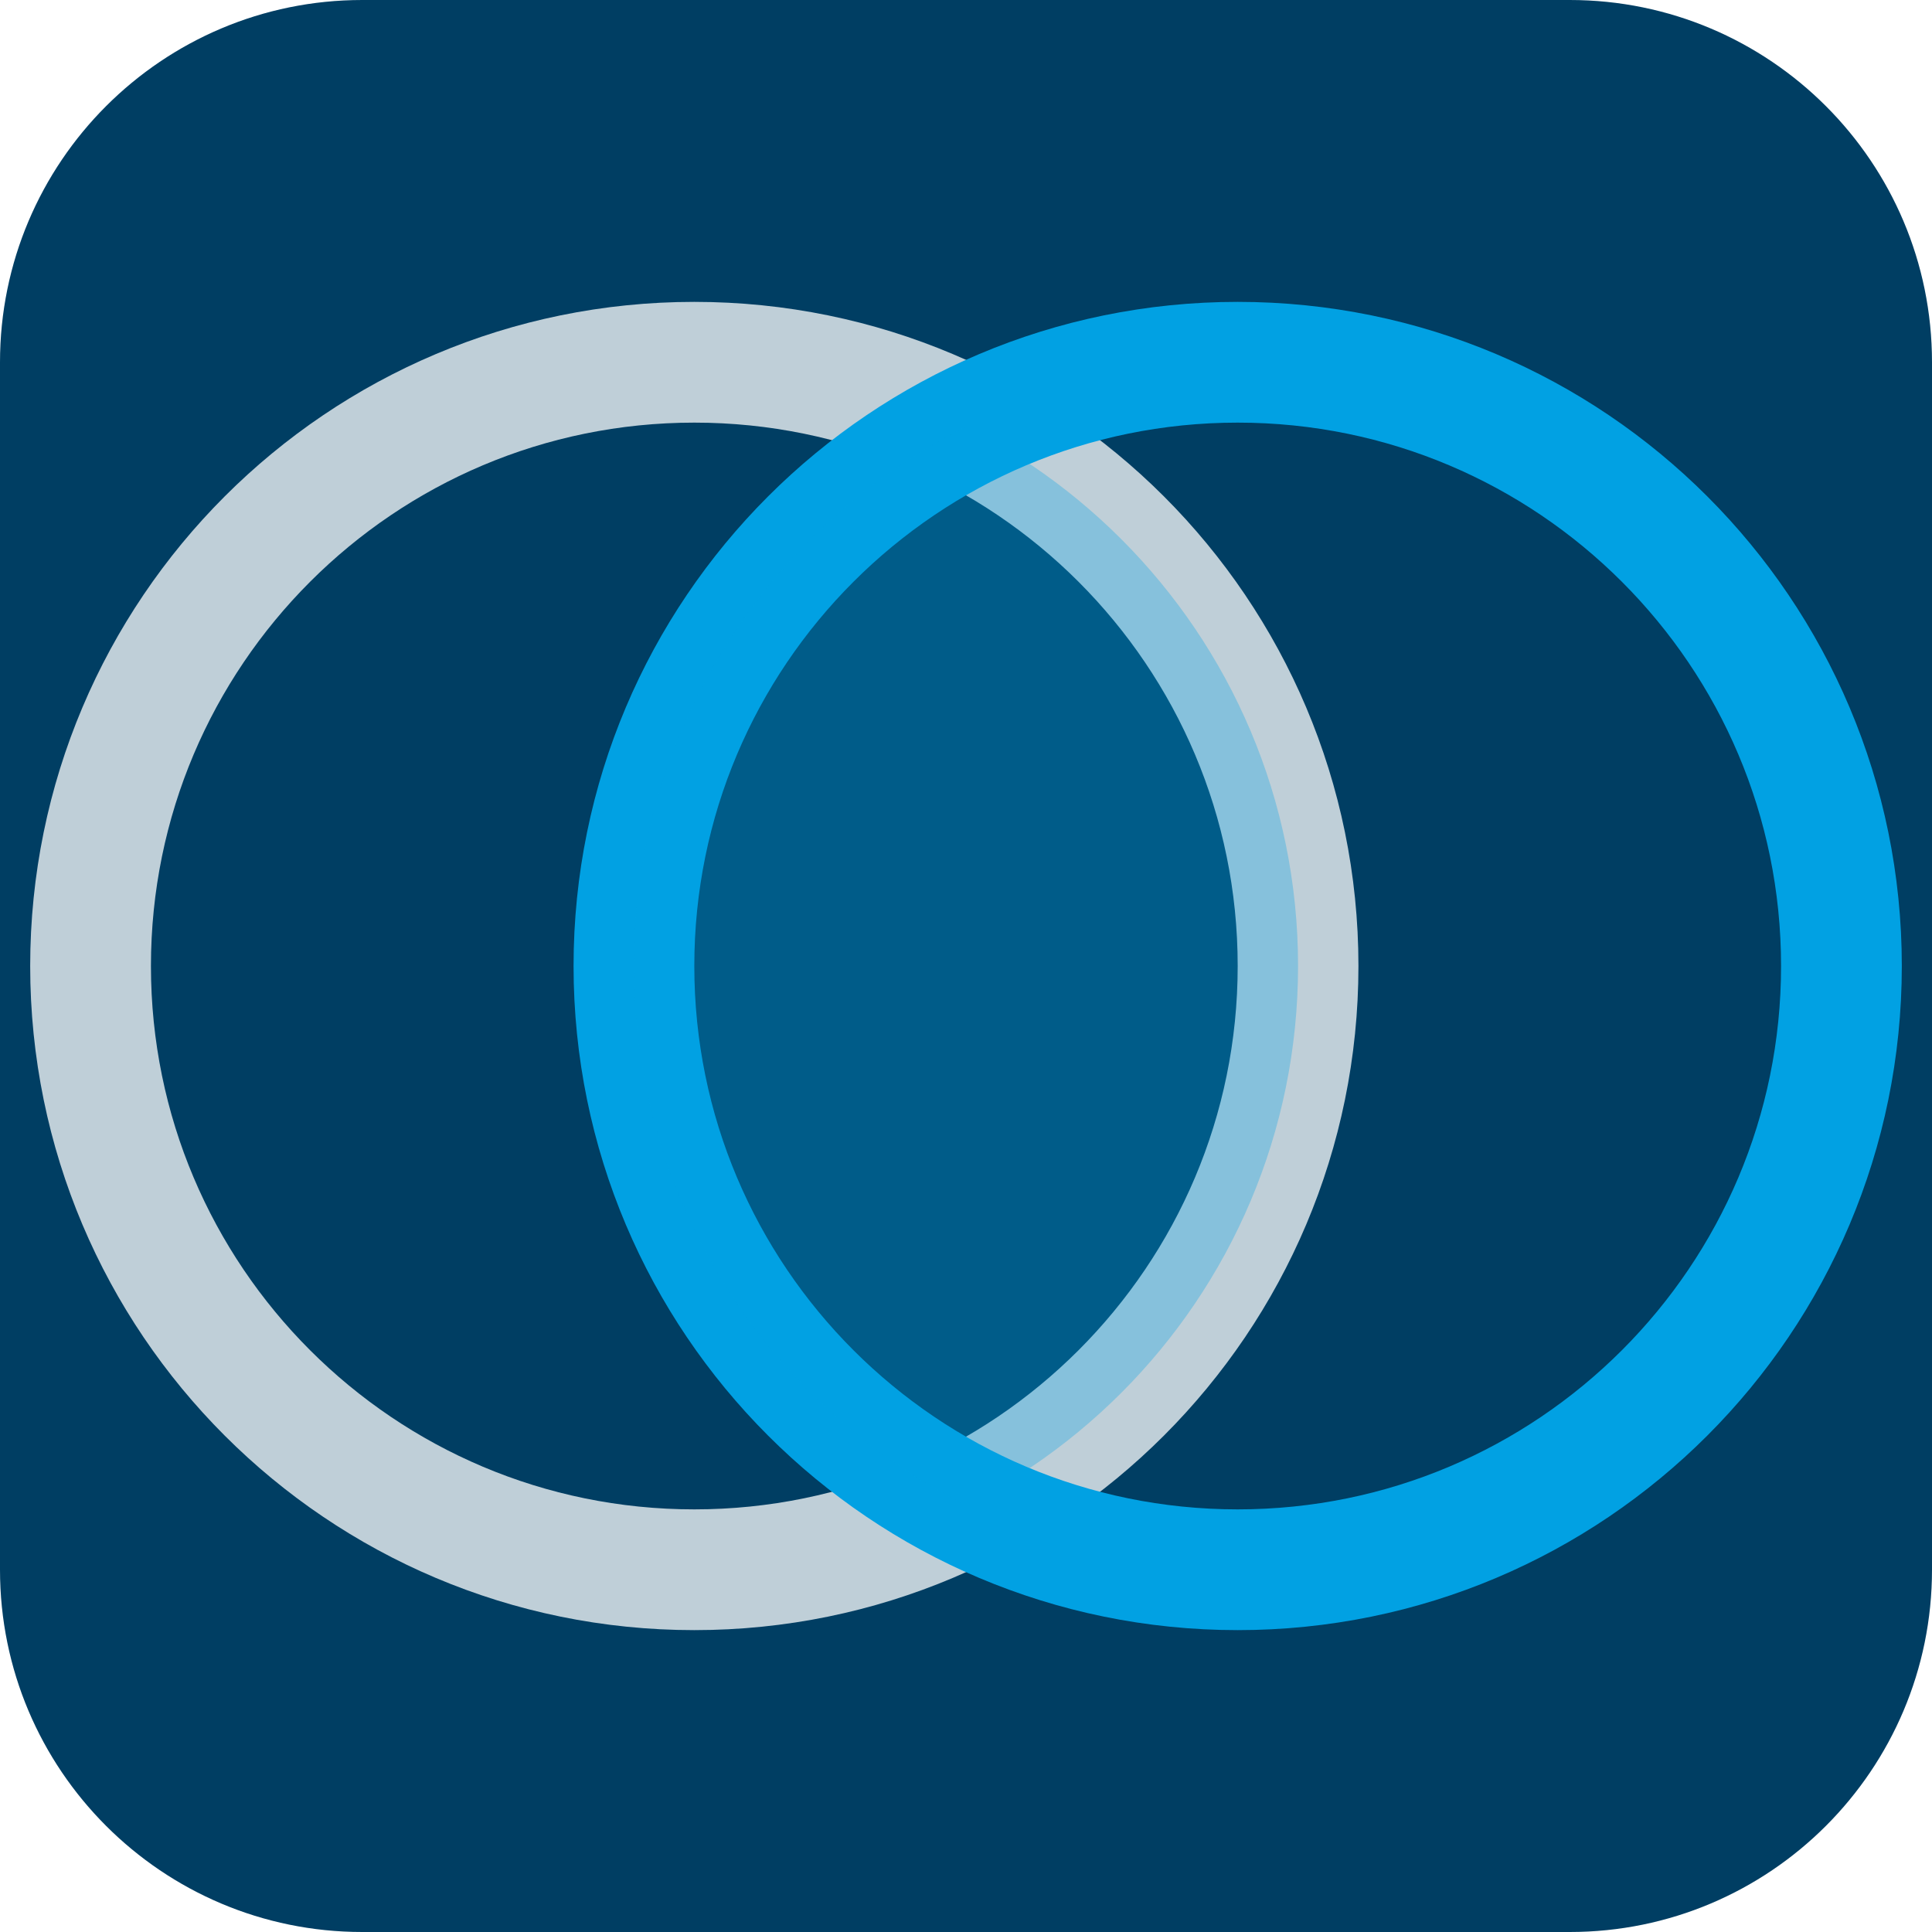
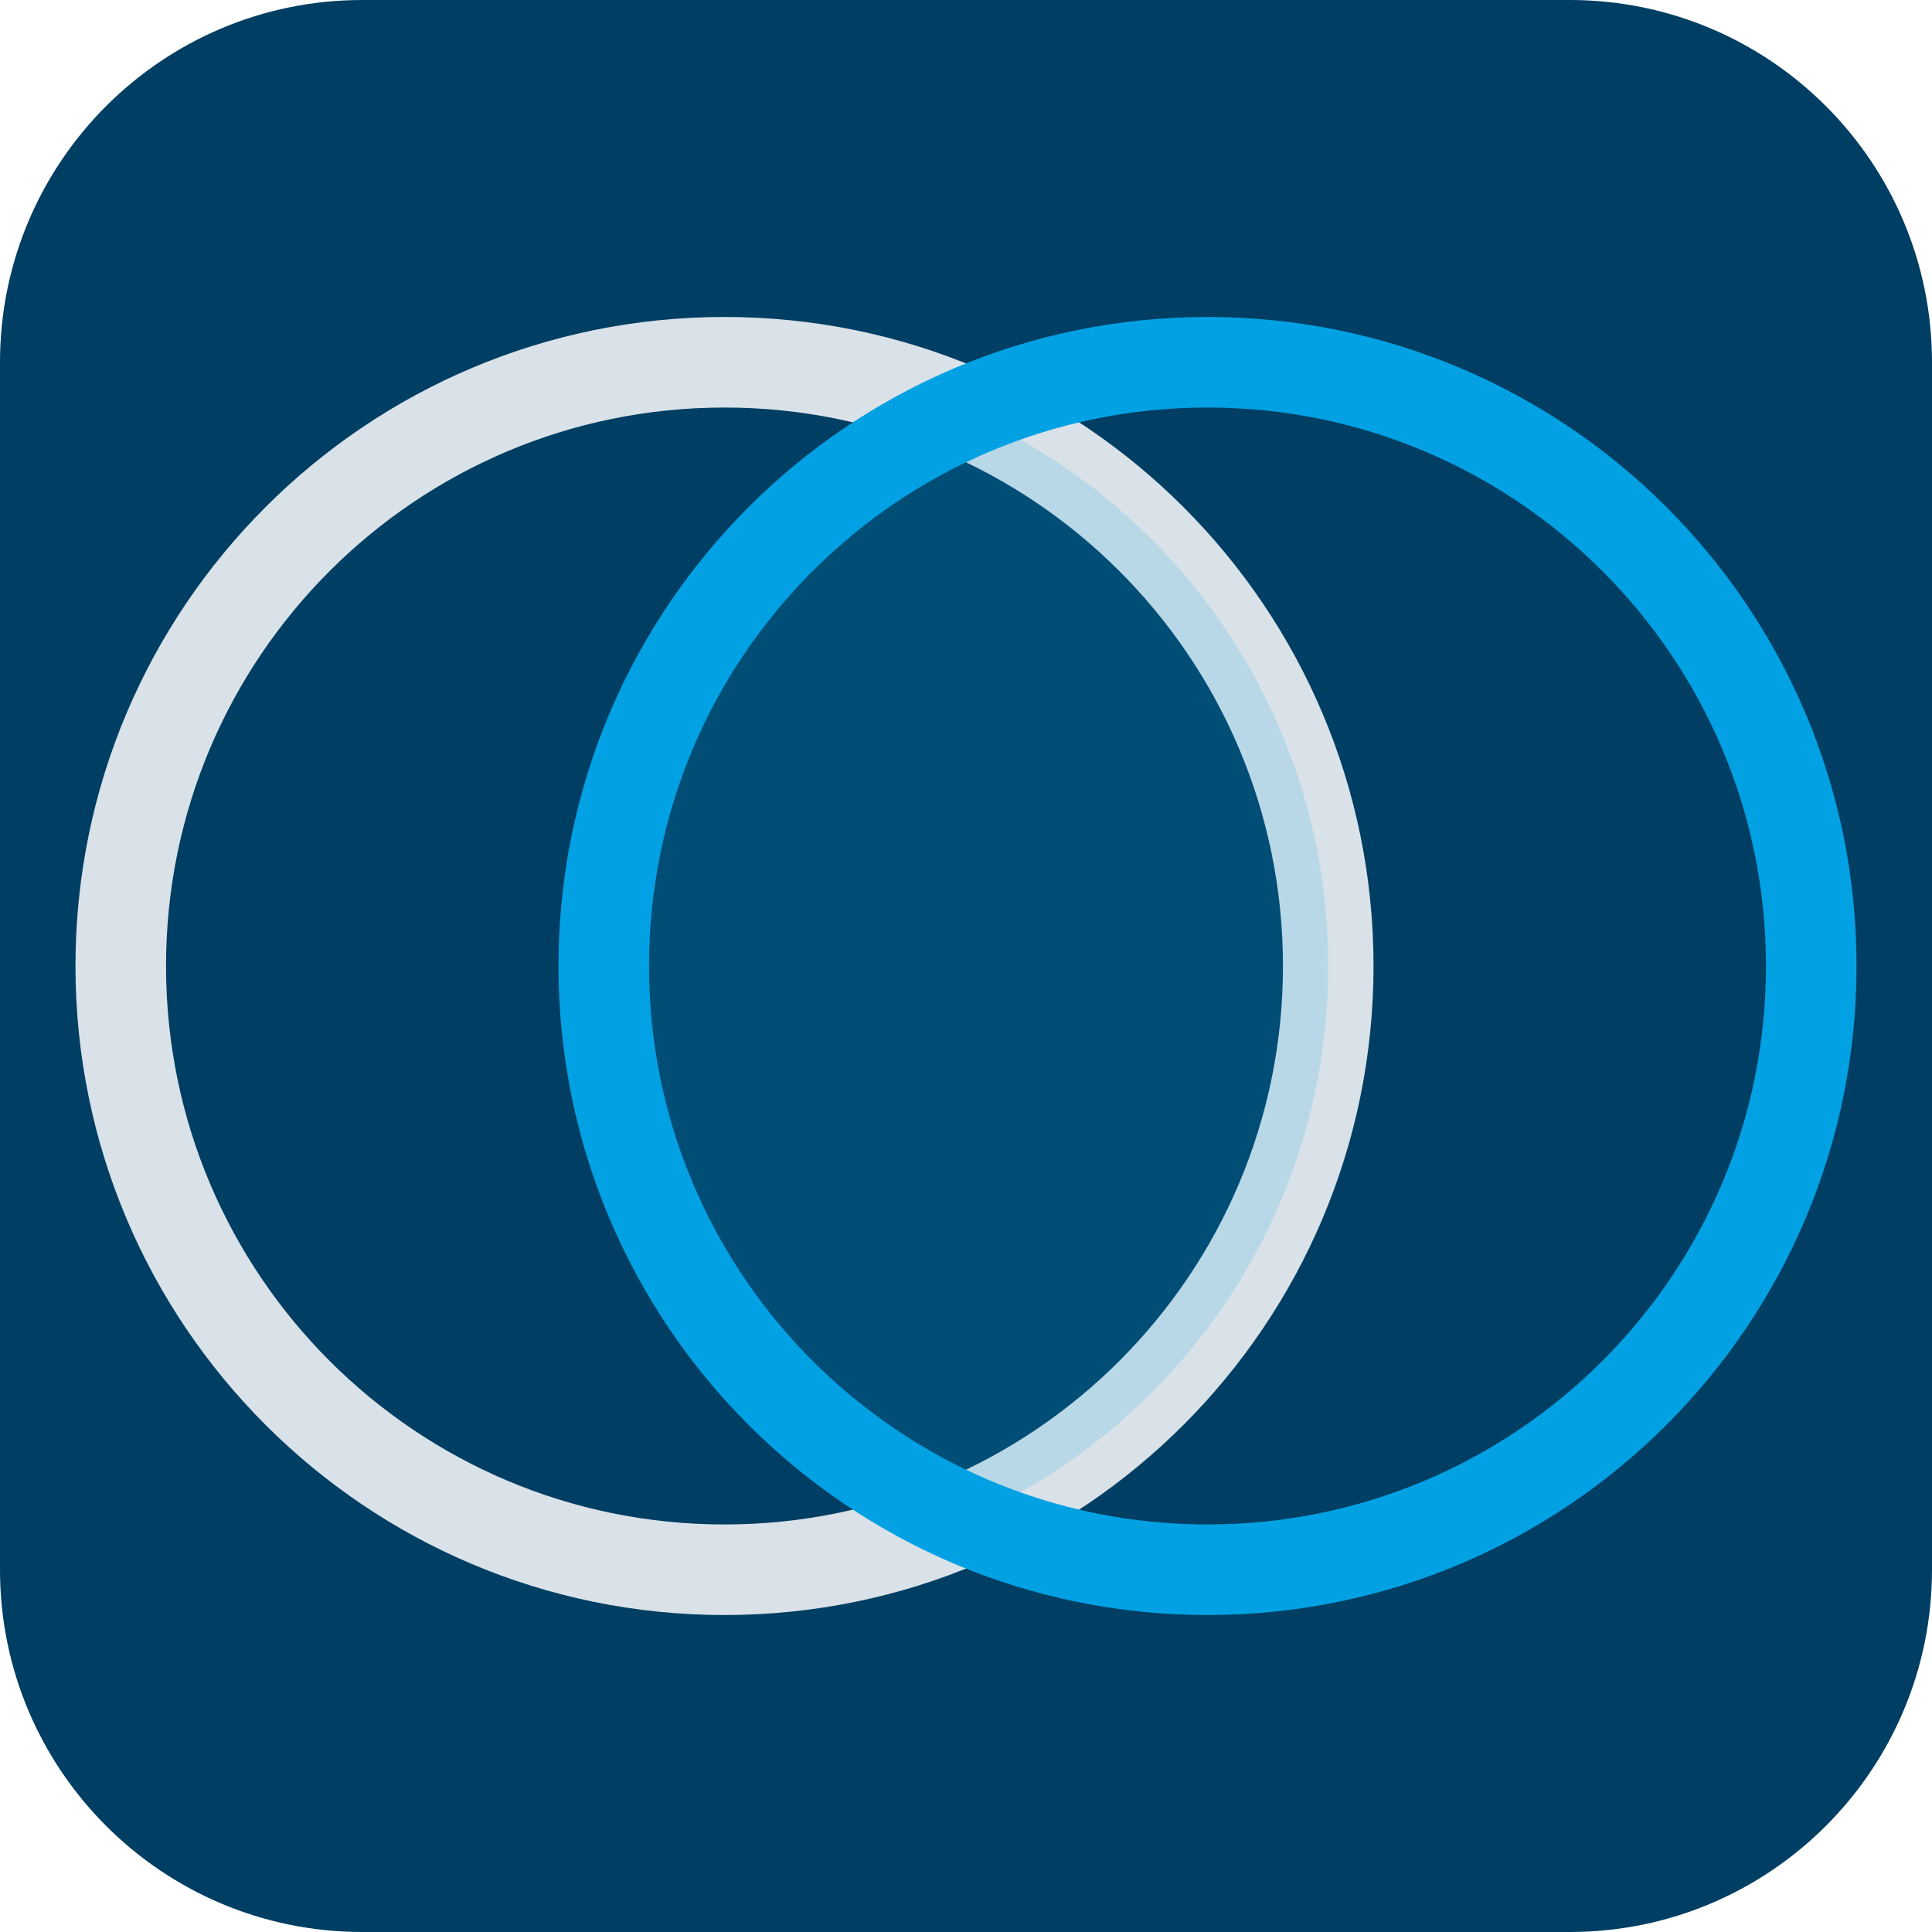
<svg xmlns="http://www.w3.org/2000/svg" viewBox="0 0 32 32">
  <rect width="32" height="32" rx="6" fill="#003e63" />
-   <circle cx="11.5" cy="16" r="10" fill="none" stroke="rgba(255,255,255,0.75)" stroke-width="2" />
-   <circle cx="20.5" cy="16" r="10" fill="none" stroke="#01a1e3" stroke-width="2" />
+   <circle cx="12" cy="16" r="10" fill="none" stroke="rgba(255,255,255,0.85)" stroke-width="1.5" />
+   <circle cx="20" cy="16" r="10" fill="none" stroke="#01a1e3" stroke-width="1.5" />
  <clipPath id="fc">
-     <circle cx="11.5" cy="16" r="10" />
+     <circle cx="12" cy="16" r="10" />
  </clipPath>
-   <circle cx="20.5" cy="16" r="10" fill="#01a1e3" opacity="0.3" clip-path="url(#fc)" />
+   <circle cx="20" cy="16" r="10" fill="#01a1e3" opacity="0.15" clip-path="url(#fc)" />
</svg>
